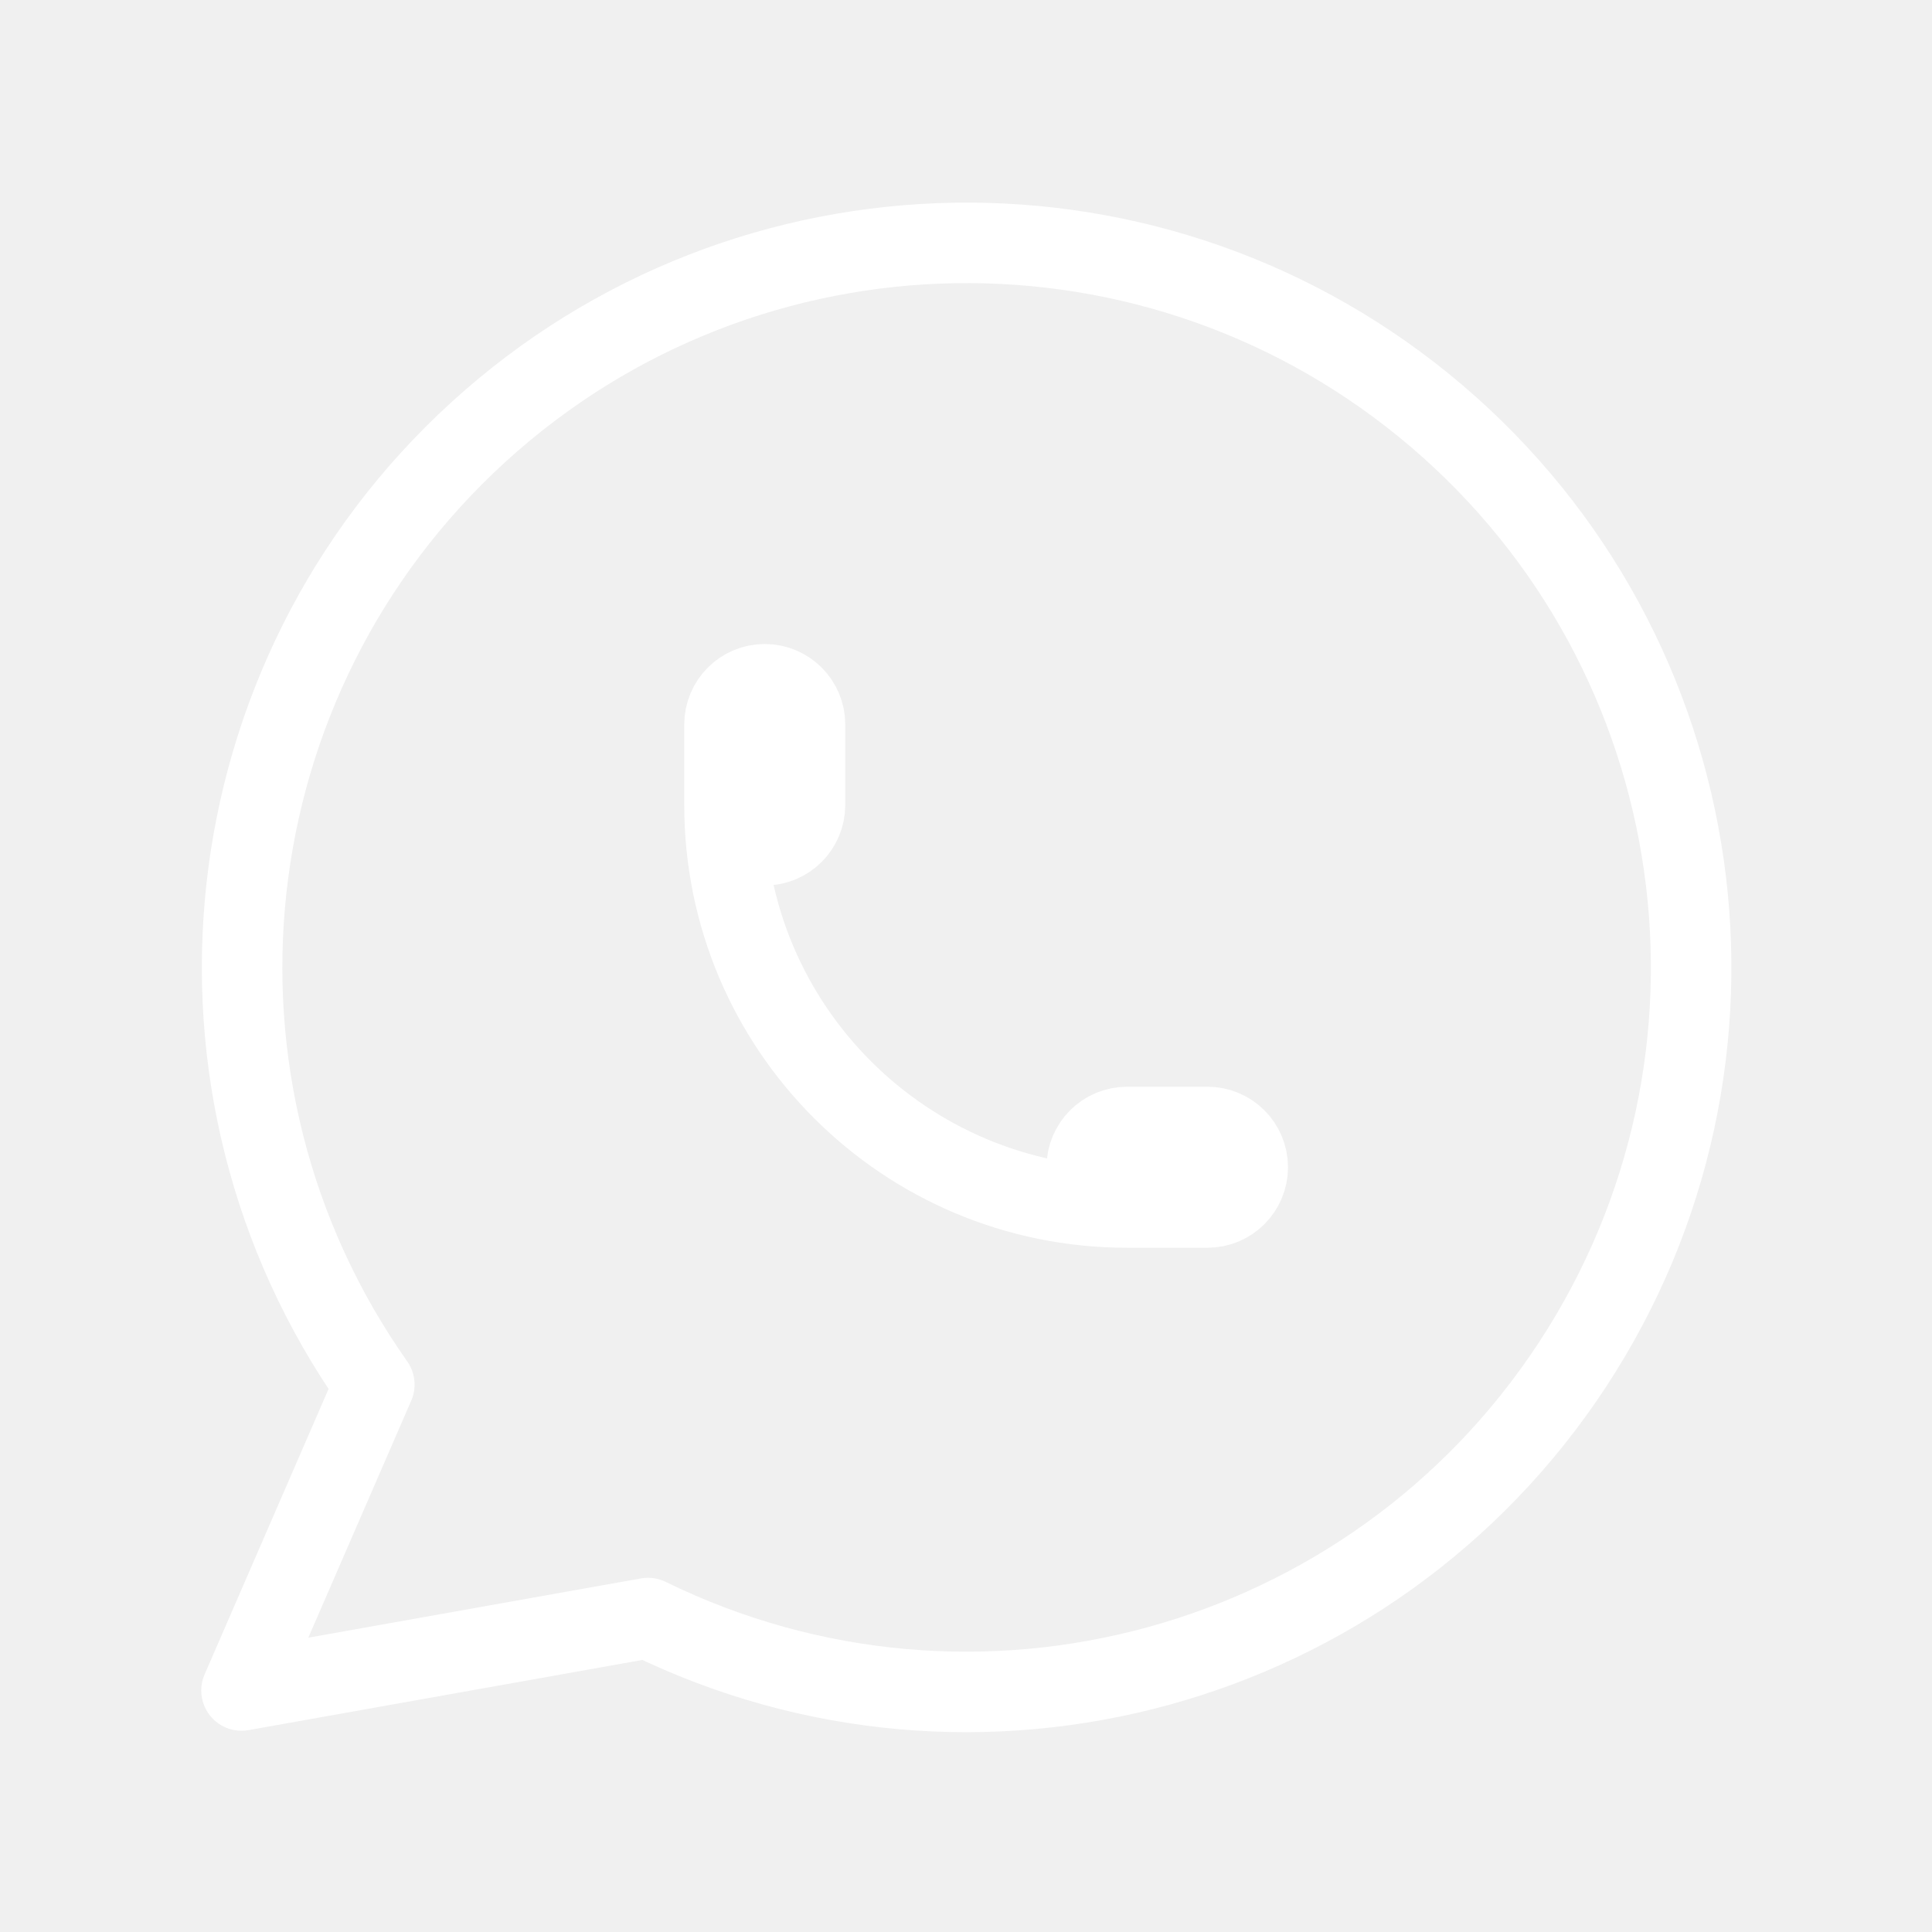
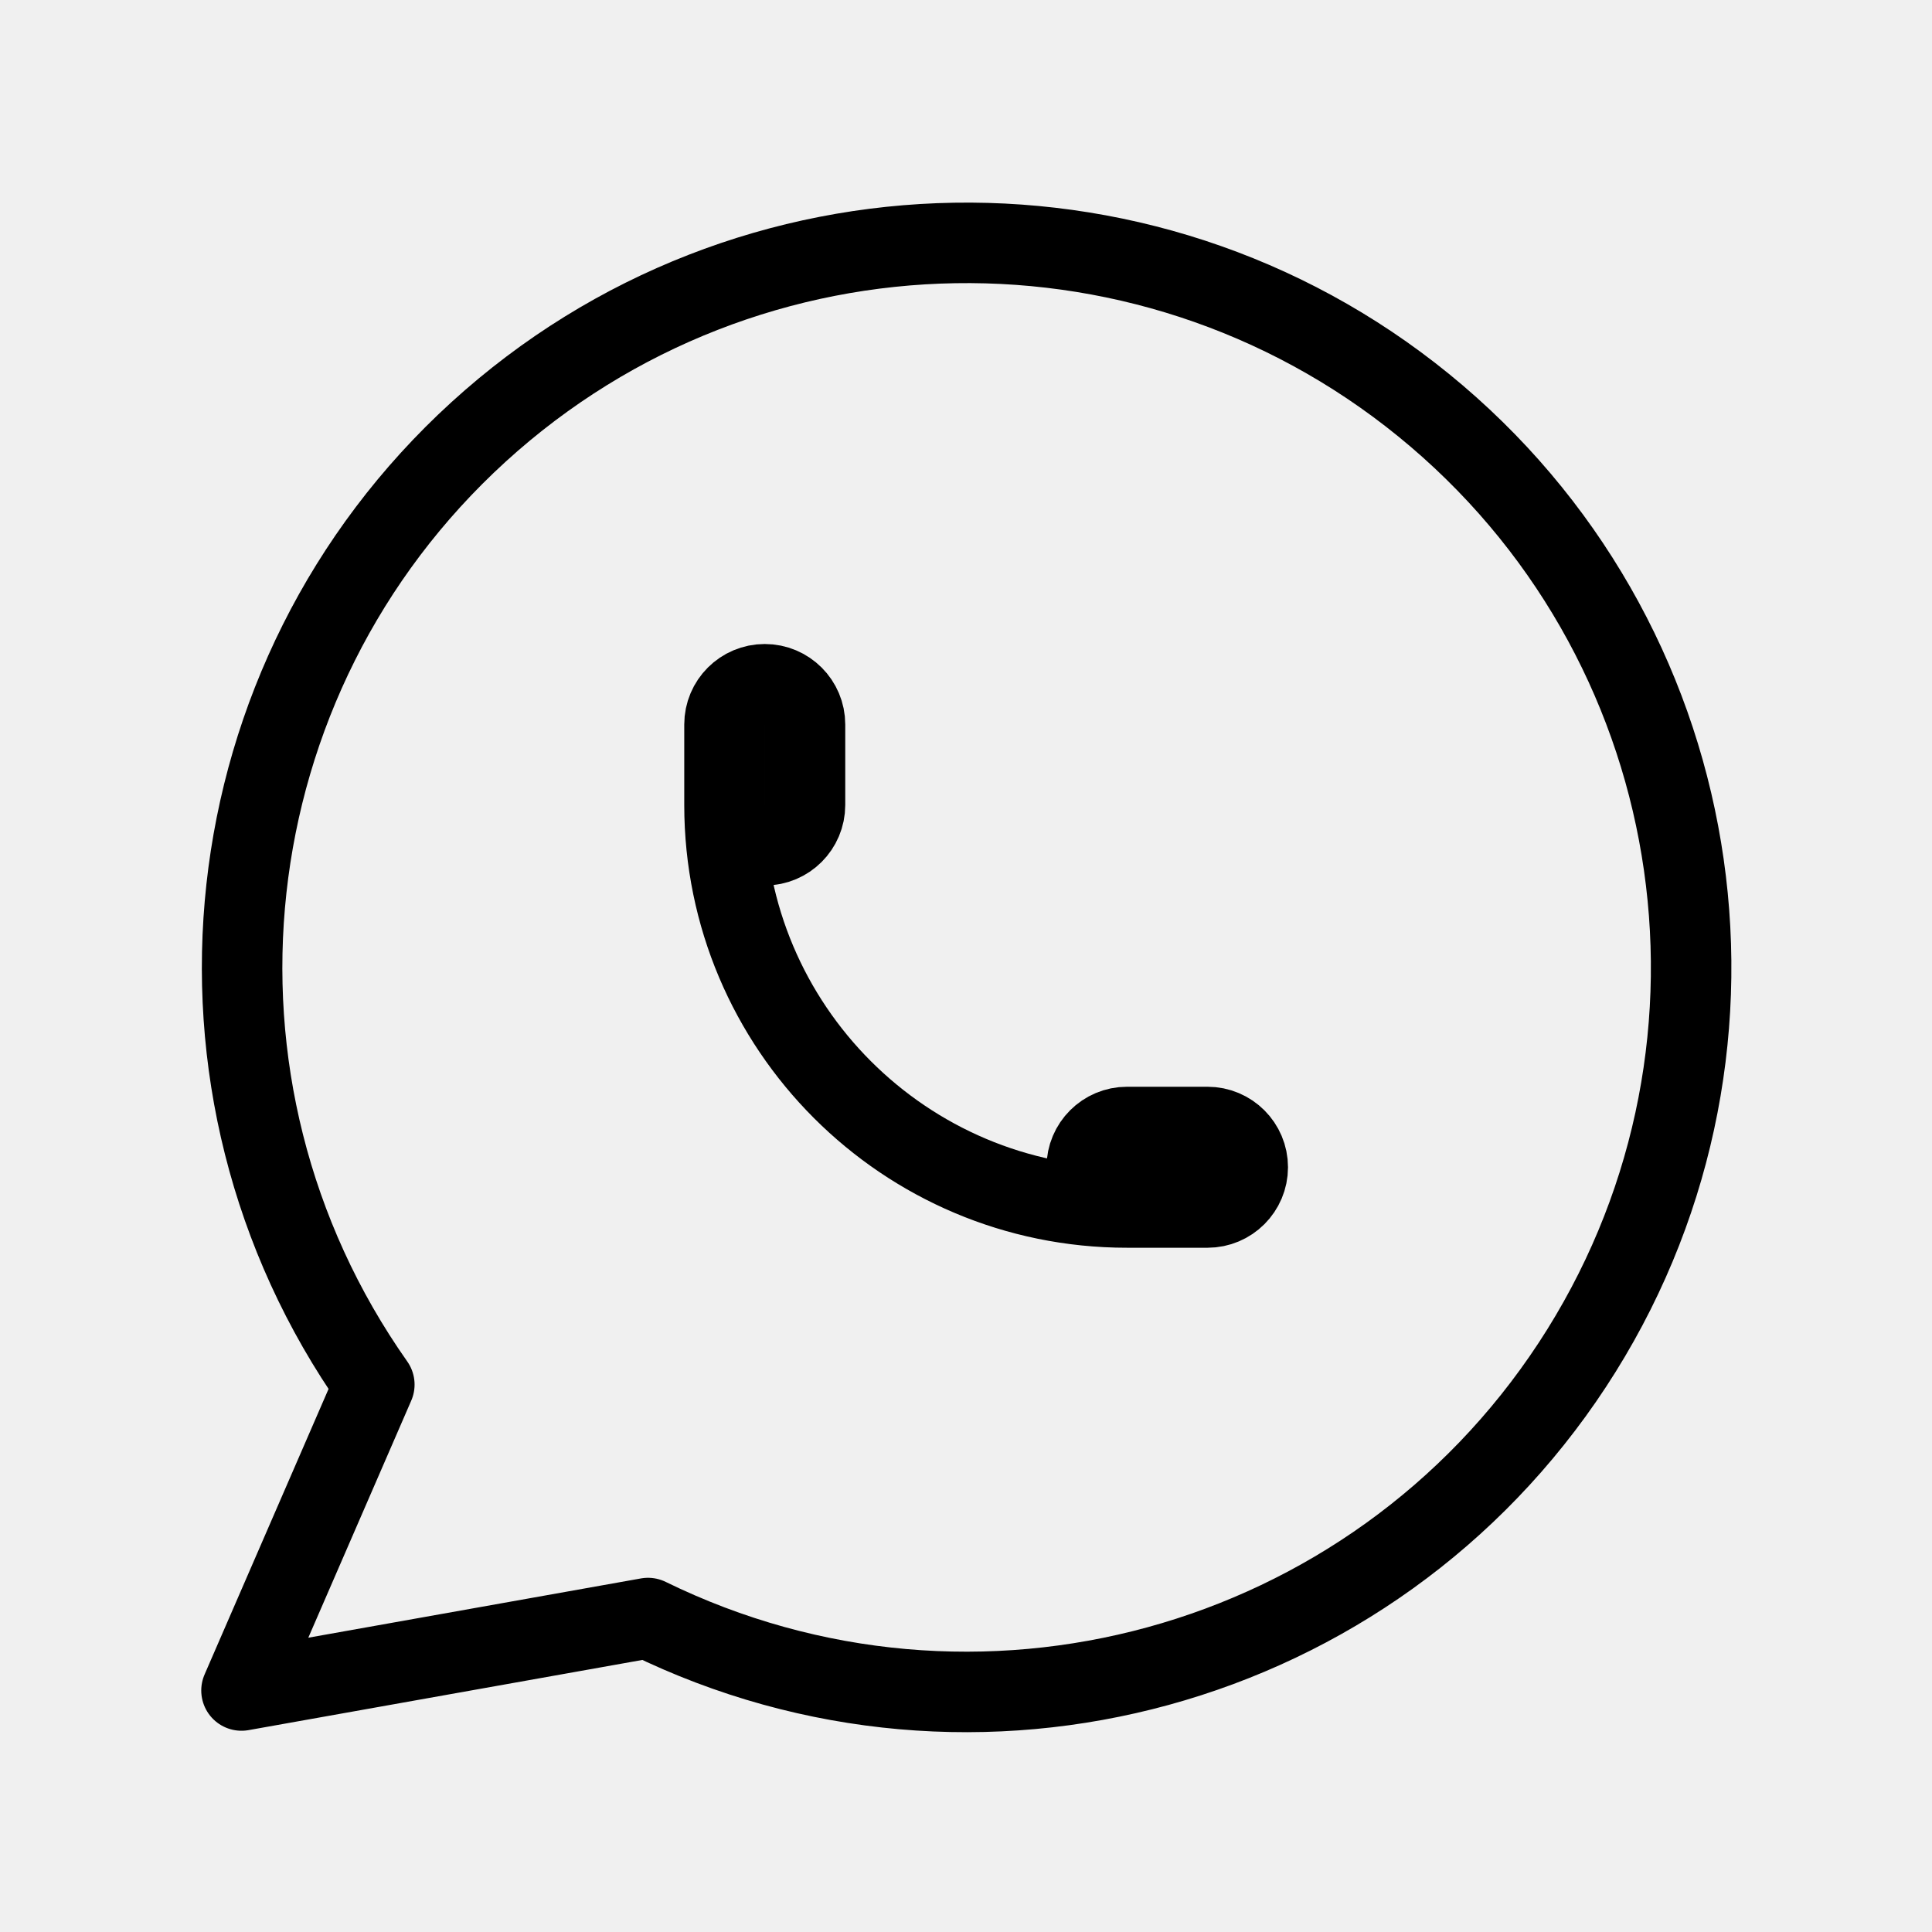
- <svg xmlns="http://www.w3.org/2000/svg" width="24" height="24" viewBox="0 0 24 24" fill="none" stroke="#fff" stroke-width="1" stroke-linecap="round" stroke-linejoin="round" class="icon icon-tabler icons-tabler-outline icon-tabler-brand-whatsapp">
+ <svg xmlns="http://www.w3.org/2000/svg" width="24" height="24" viewBox="0 0 24 24" fill="none" stroke="#000" stroke-width="1" stroke-linecap="round" stroke-linejoin="round" class="icon icon-tabler icons-tabler-outline icon-tabler-brand-whatsapp">
  <path stroke="none" d="M0 0h24v24H0z" fill="none" />
  <path d="M3 21l1.65 -3.8a9 9 0 1 1 3.4 2.9l-5.05 .9" />
  <path d="M9 10a.5 .5 0 0 0 1 0v-1a.5 .5 0 0 0 -1 0v1a5 5 0 0 0 5 5h1a.5 .5 0 0 0 0 -1h-1a.5 .5 0 0 0 0 1" />
</svg>
